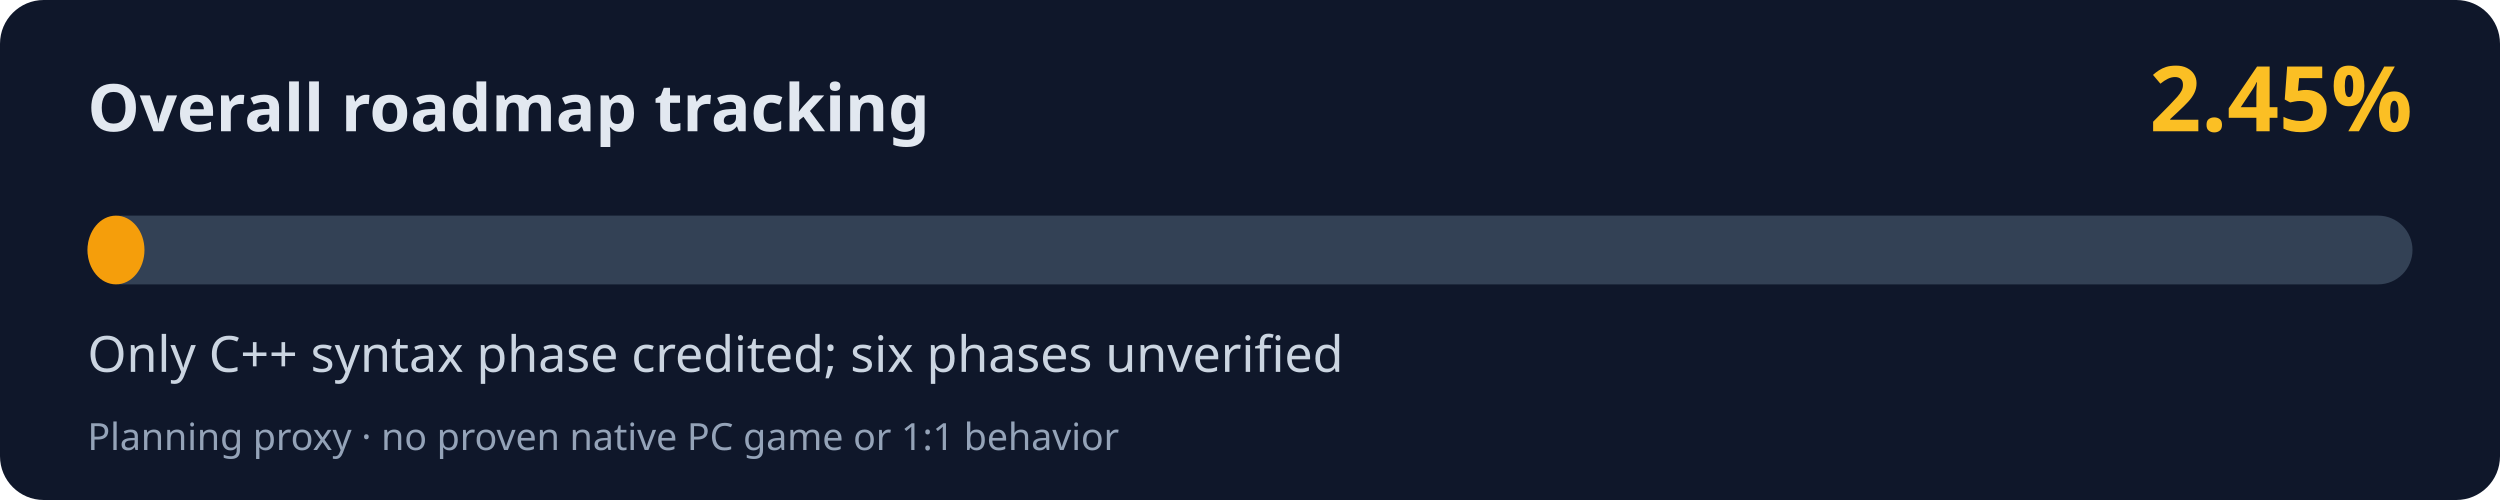
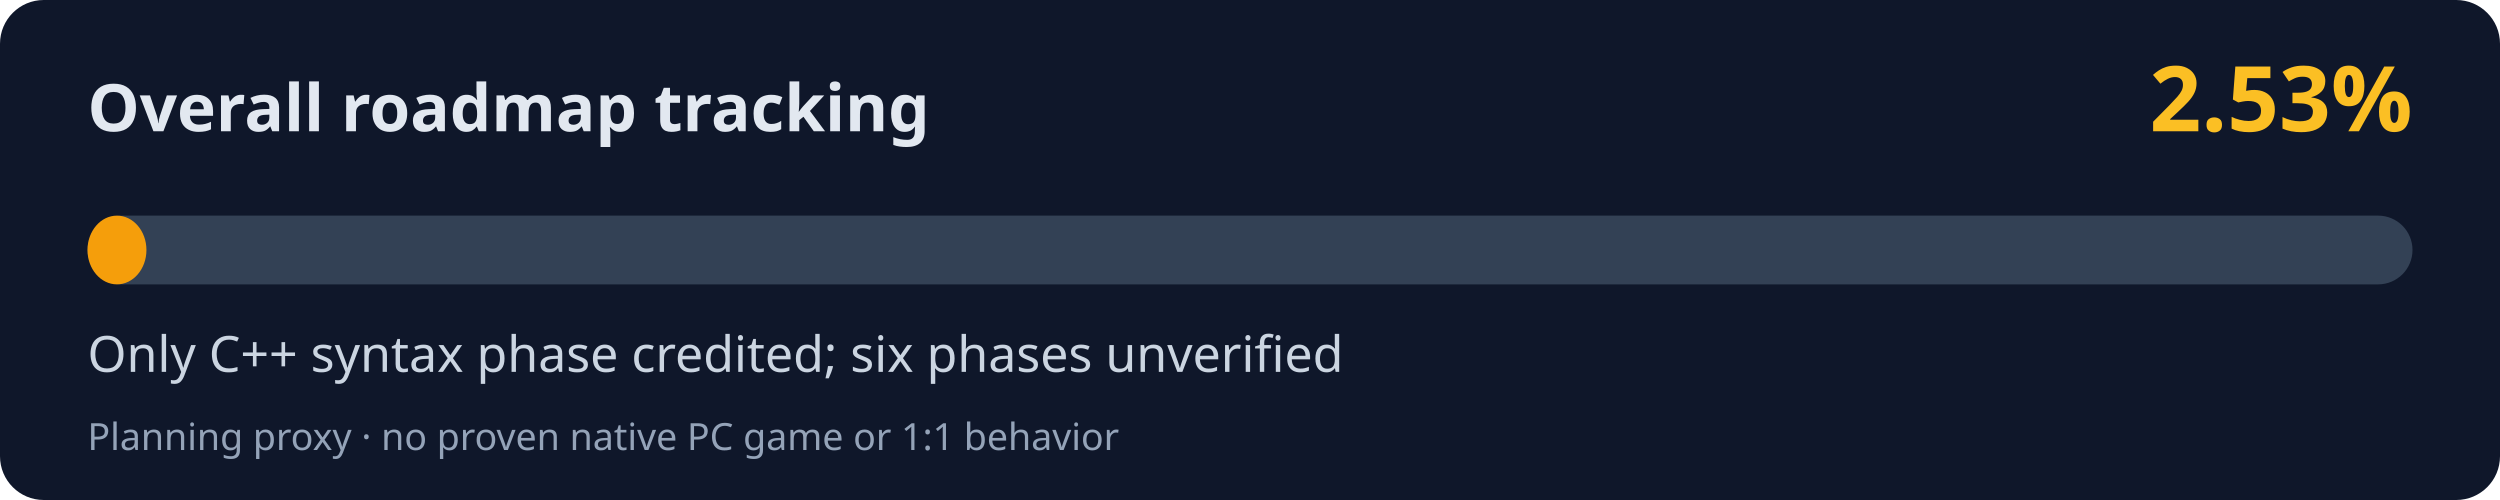
<svg xmlns="http://www.w3.org/2000/svg" width="800" height="160" viewBox="0 0 800 160" role="img" aria-labelledby="title desc">
  <rect width="800" height="160" rx="14" fill="#0f172a" />
  <text x="28" y="42" fill="#e2e8f0" font-family="system-ui,Segoe UI,sans-serif" font-size="21" font-weight="700">Overall roadmap tracking</text>
-   <text x="772" y="42" fill="#fbbf24" font-family="system-ui,Segoe UI,sans-serif" font-weight="700" font-size="29" text-anchor="end">2.45%</text>
+   <text x="772" y="42" fill="#fbbf24" font-family="system-ui,Segoe UI,sans-serif" font-weight="700" font-size="29" text-anchor="end">2.53%</text>
  <rect x="28" y="69" width="744" height="22" rx="11" fill="#334155" />
-   <rect x="28" y="69" width="18.23" height="22" rx="11" fill="#f59e0b" />
+   <rect x="28" y="69" width="18.86" height="22" rx="11" fill="#f59e0b" />
  <text x="28" y="119" fill="#cbd5e1" font-family="system-ui,Segoe UI,sans-serif" font-size="16">Only C++ syntax phase credited; six phases unverified</text>
  <text x="28" y="144" fill="#94a3b8" font-family="system-ui,Segoe UI,sans-serif" font-size="12">Planning proxy · no proven native PC game or 1:1 behavior</text>
</svg>
